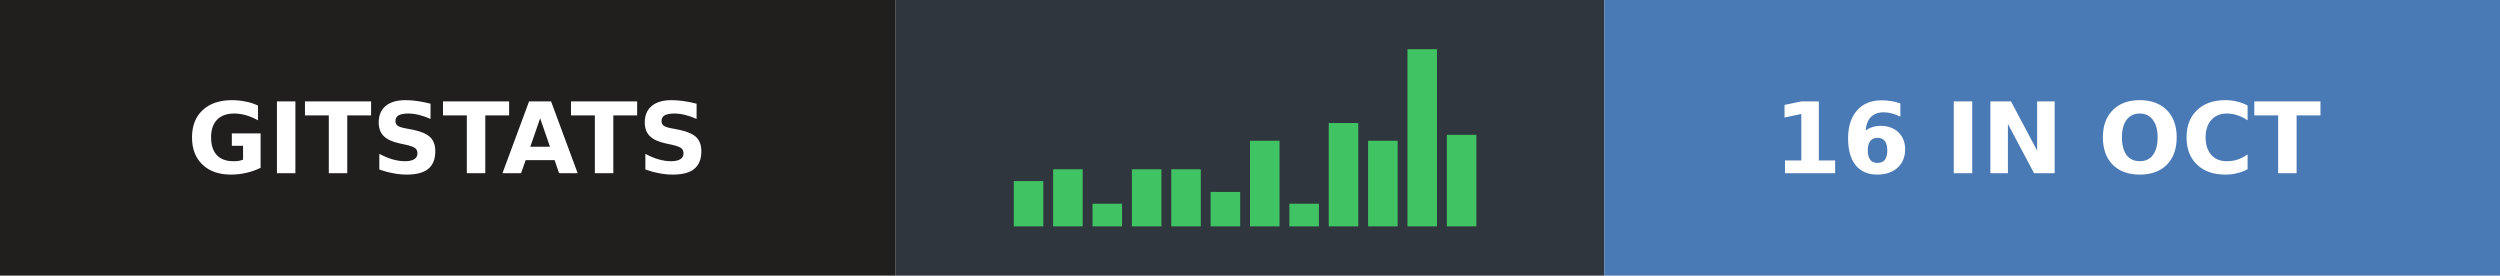
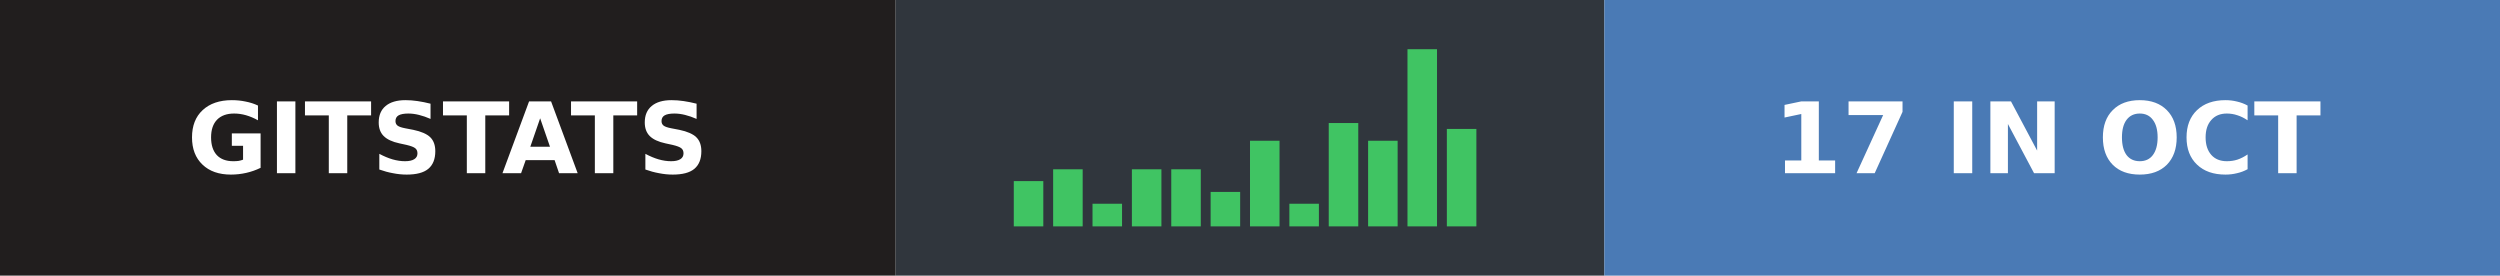
- <svg xmlns="http://www.w3.org/2000/svg" width="254" height="28" role="img" aria-label="gitstats: 16 in Oct">
+ <svg xmlns="http://www.w3.org/2000/svg" width="254" height="28" role="img" aria-label="gitstats: 17 in Oct">
  <g>
    <rect x="0" width="91" height="28" fill="#211e1e" />
    <rect x="91" width="72" height="28" fill="#30363d" />
    <rect x="163" width="91" height="28" fill="#4a7ab5" />
  </g>
  <rect x="103.0" y="18.4" width="3" height="4.6" fill="#40c463" />
  <rect x="107.0" y="17.2" width="3" height="5.8" fill="#40c463" />
  <rect x="111.0" y="20.7" width="3" height="2.3" fill="#40c463" />
  <rect x="115.0" y="17.2" width="3" height="5.8" fill="#40c463" />
  <rect x="119.0" y="17.2" width="3" height="5.8" fill="#40c463" />
  <rect x="123.0" y="19.5" width="3" height="3.5" fill="#40c463" />
  <rect x="127.0" y="14.3" width="3" height="8.7" fill="#40c463" />
  <rect x="131.0" y="20.7" width="3" height="2.3" fill="#40c463" />
  <rect x="135.0" y="12.5" width="3" height="10.5" fill="#40c463" />
  <rect x="139.0" y="14.3" width="3" height="8.7" fill="#40c463" />
  <rect x="143.0" y="5.0" width="3" height="18.0" fill="#40c463" />
-   <rect x="147.0" y="13.7" width="3" height="9.3" fill="#40c463" />
+   <rect x="147.0" y="13.1" width="3" height="9.9" fill="#40c463" />
  <g text-anchor="middle" font-family="Verdana,Geneva,DejaVu Sans,sans-serif" font-size="10" font-weight="bold" text-rendering="geometricPrecision">
    <text x="45.5" y="17.6" fill="#fff" textLength="67.0">GITSTATS</text>
-     <text x="208.0" y="17.6" fill="#fff" textLength="66.0">16 IN OCT</text>
+     <text x="208.0" y="17.6" fill="#fff" textLength="66.0">17 IN OCT</text>
  </g>
</svg>
